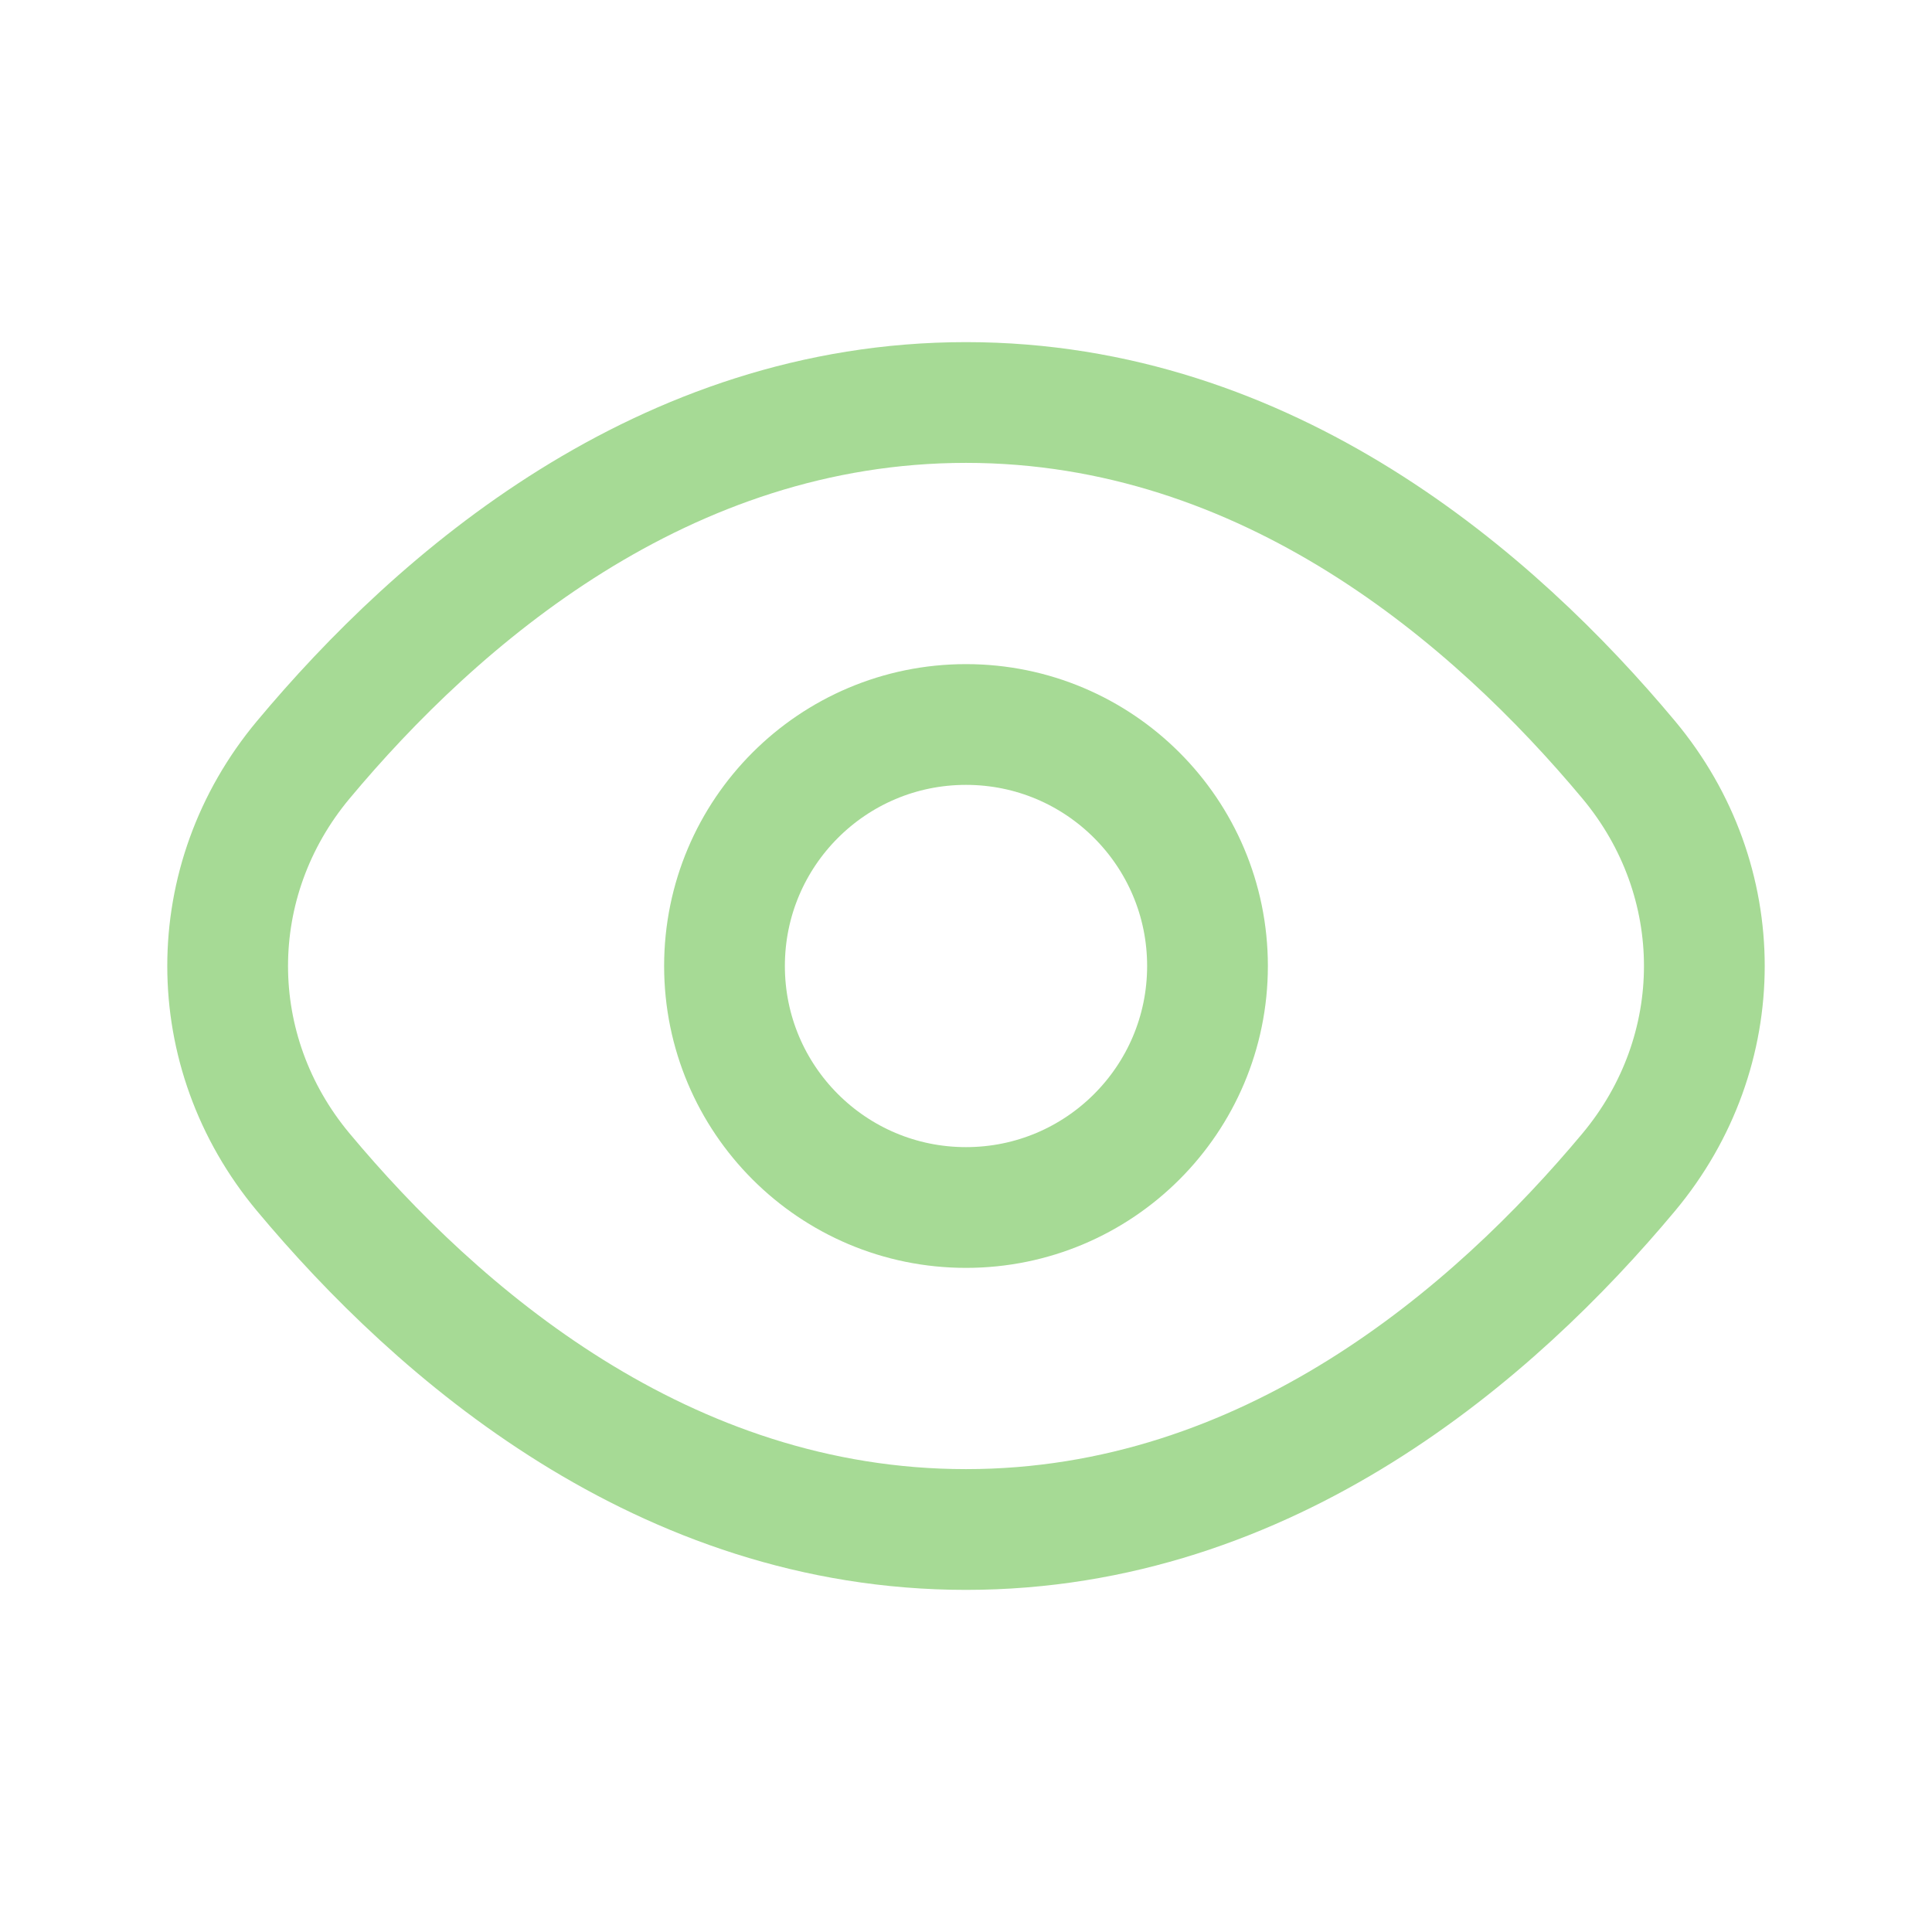
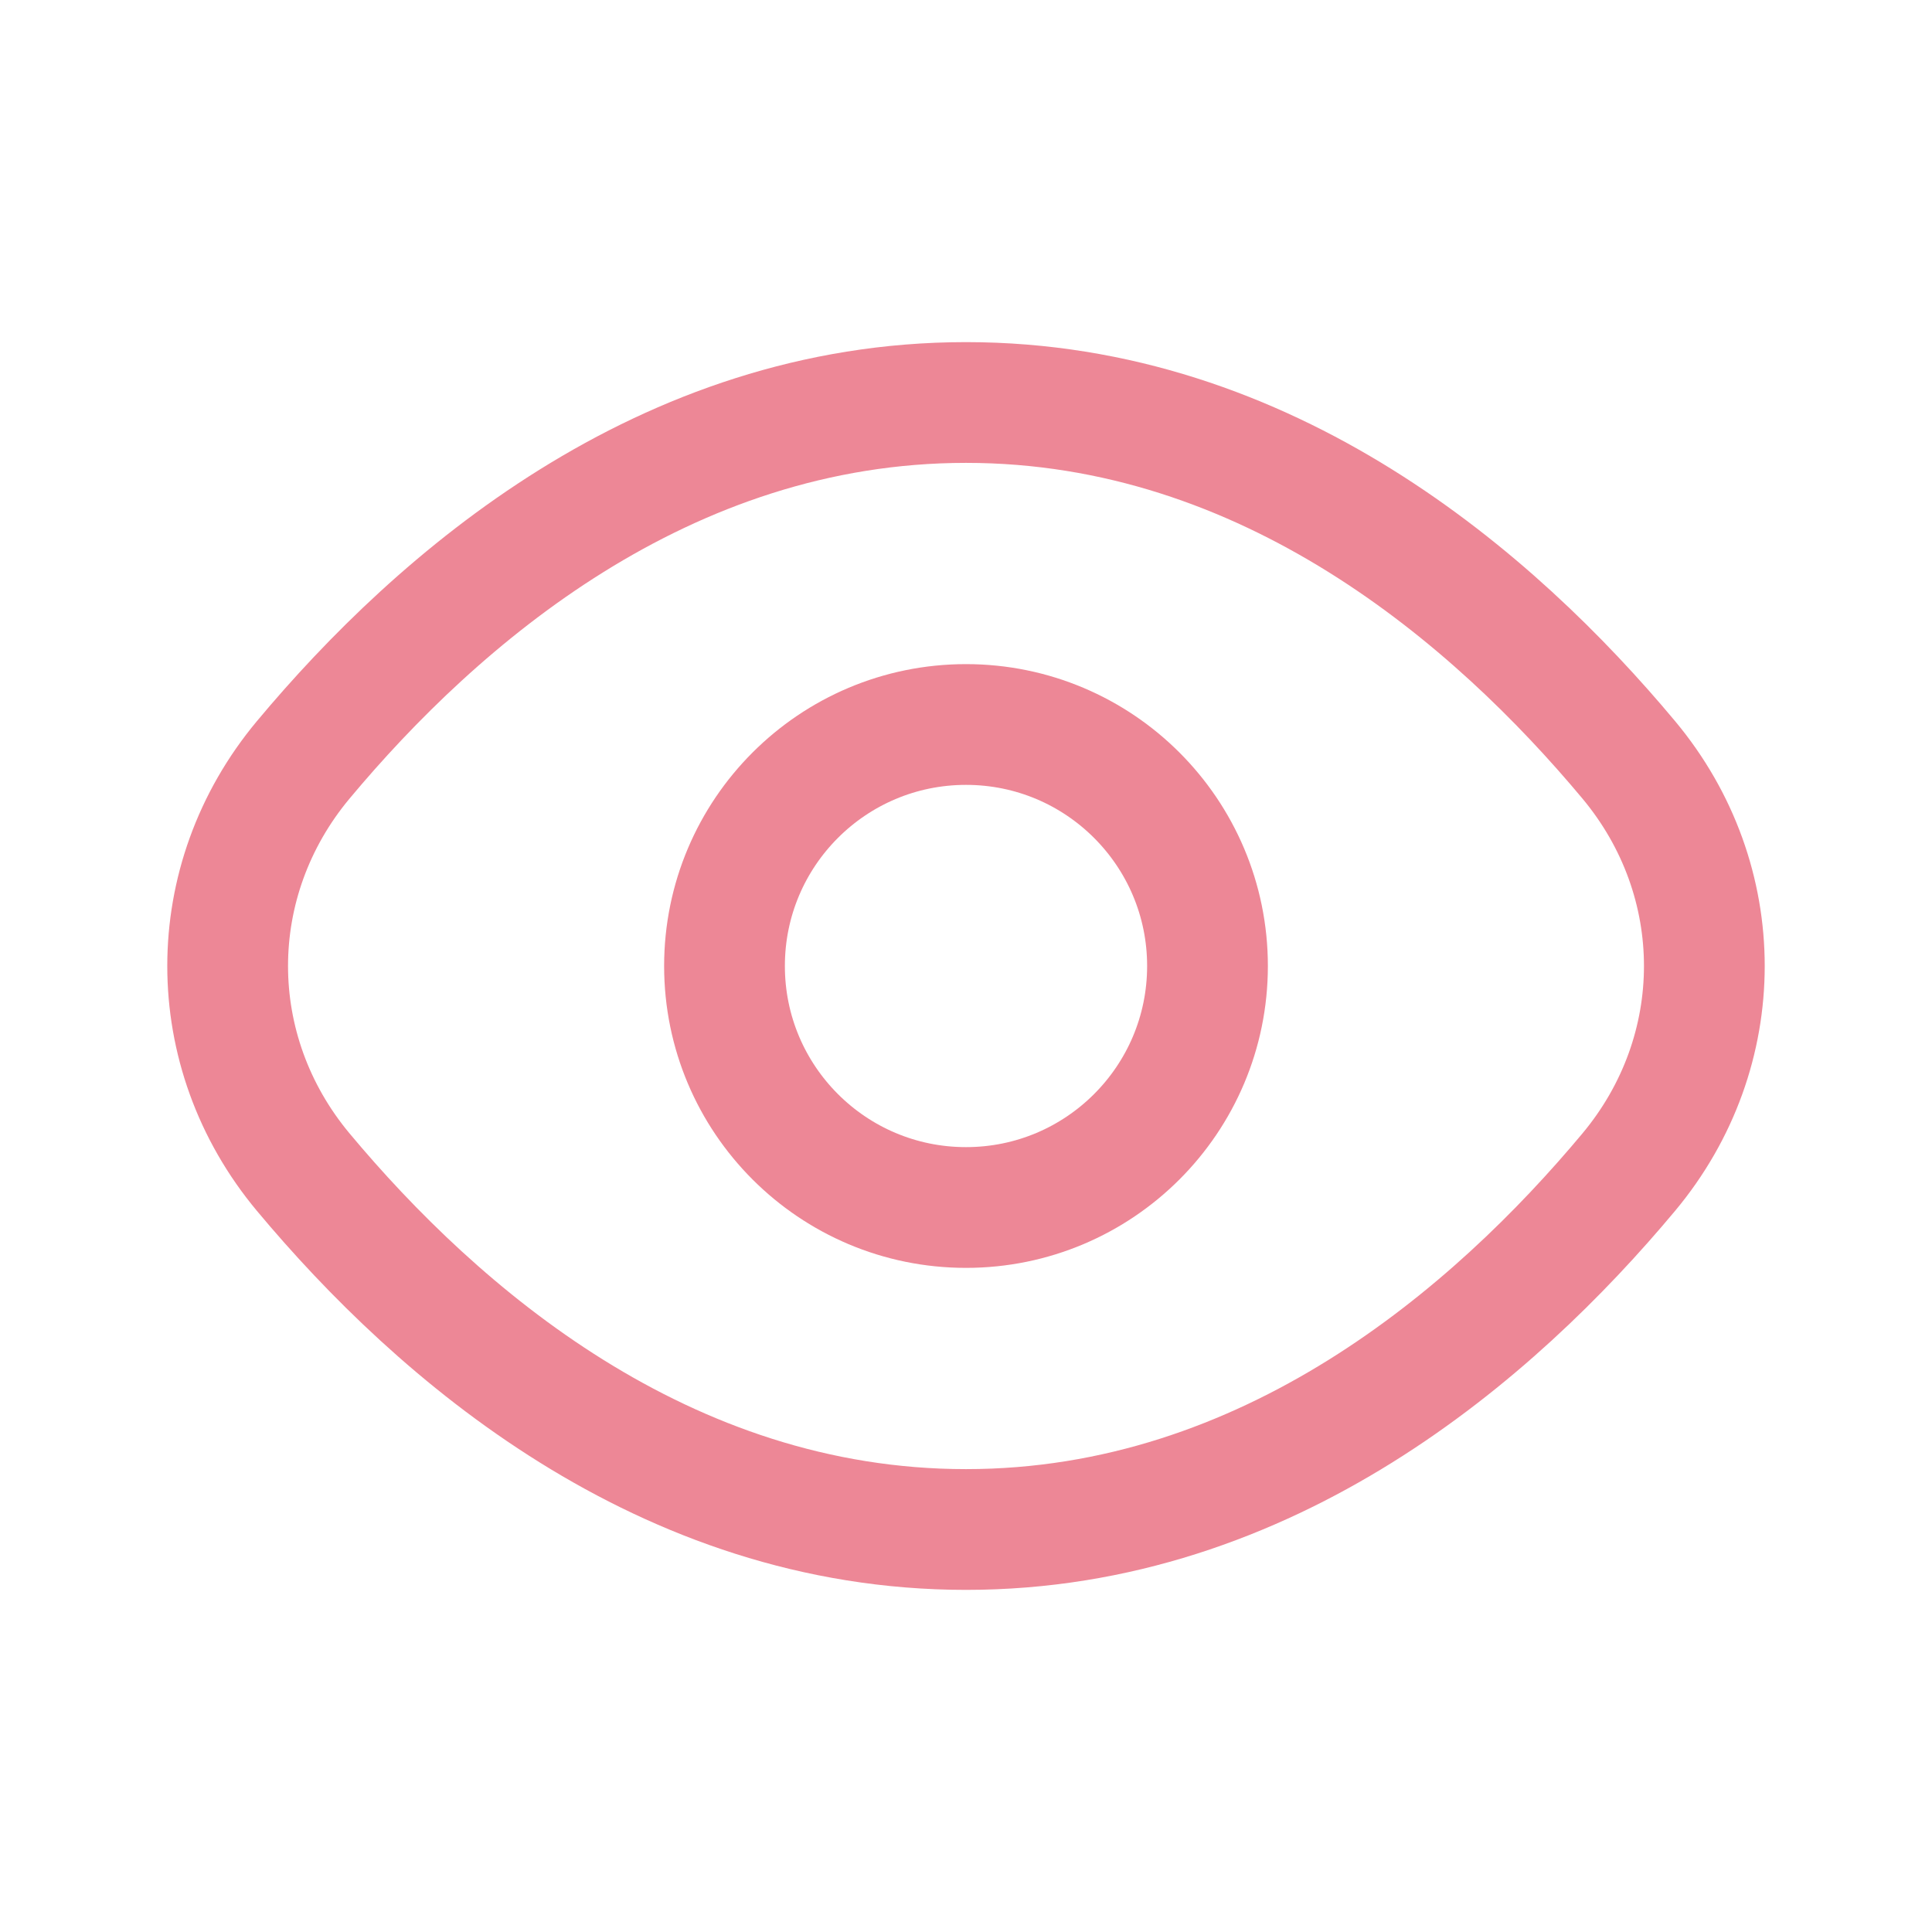
<svg xmlns="http://www.w3.org/2000/svg" width="800px" height="800px" viewBox="0 0 24 24" fill="none">
  <g id="SVGRepo_bgCarrier" stroke-width="0" />
  <g id="SVGRepo_tracerCarrier" stroke-linecap="round" stroke-linejoin="round" />
  <g id="SVGRepo_iconCarrier">
-     <path d="M12 5C8.243 5 5.436 7.44 3.767 9.439C2.515 10.939 2.515 13.061 3.767 14.561C5.436 16.56 8.243 19 12 19C15.757 19 18.564 16.56 20.233 14.561C21.485 13.061 21.485 10.939 20.233 9.439C18.564 7.44 15.757 5 12 5Z" stroke="#a6da95" stroke-width="1.5" stroke-linecap="round" stroke-linejoin="round" />
-     <path d="M12 15C13.657 15 15 13.657 15 12C15 10.343 13.657 9 12 9C10.343 9 9 10.343 9 12C9 13.657 10.343 15 12 15Z" stroke="#a6da95" stroke-width="1.5" stroke-linecap="round" stroke-linejoin="round" />
+     <path d="M12 5C8.243 5 5.436 7.44 3.767 9.439C2.515 10.939 2.515 13.061 3.767 14.561C5.436 16.56 8.243 19 12 19C15.757 19 18.564 16.56 20.233 14.561C21.485 13.061 21.485 10.939 20.233 9.439C18.564 7.44 15.757 5 12 5Z" stroke="#ed8796" stroke-width="1.5" stroke-linecap="round" stroke-linejoin="round" />
+     <path d="M12 15C13.657 15 15 13.657 15 12C15 10.343 13.657 9 12 9C10.343 9 9 10.343 9 12C9 13.657 10.343 15 12 15Z" stroke="#ed8796" stroke-width="1.5" stroke-linecap="round" stroke-linejoin="round" />
  </g>
</svg>
